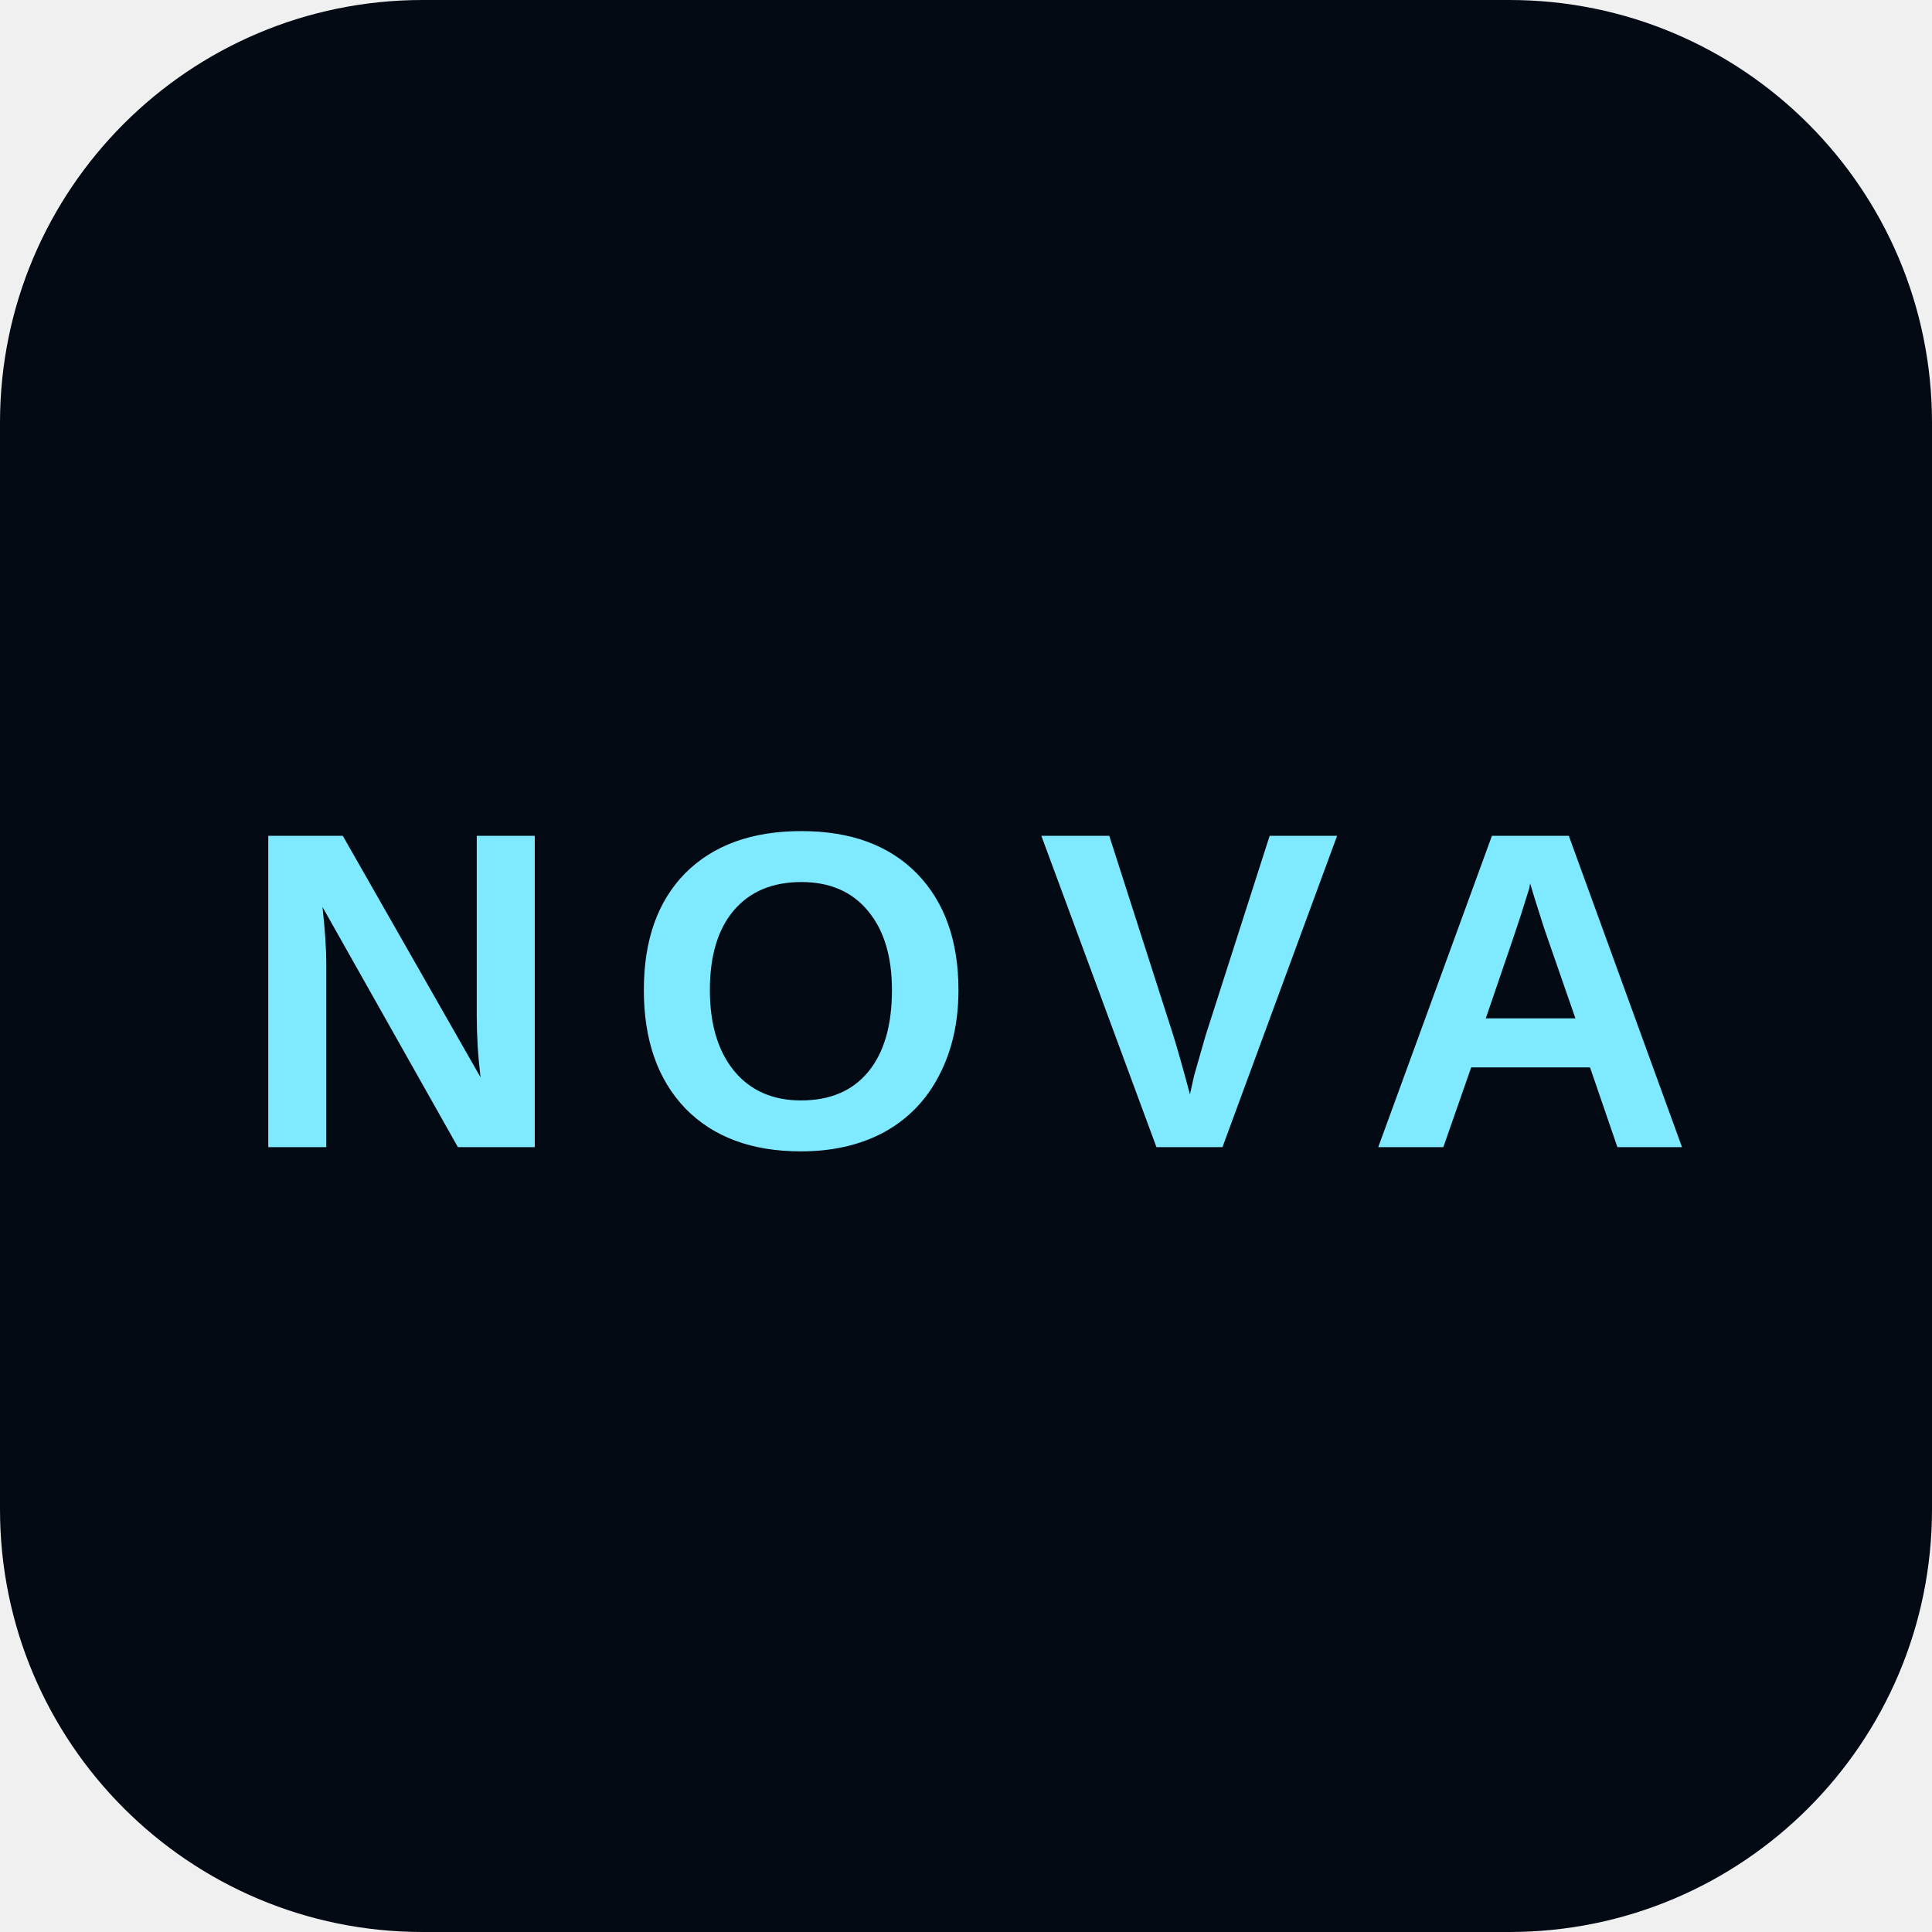
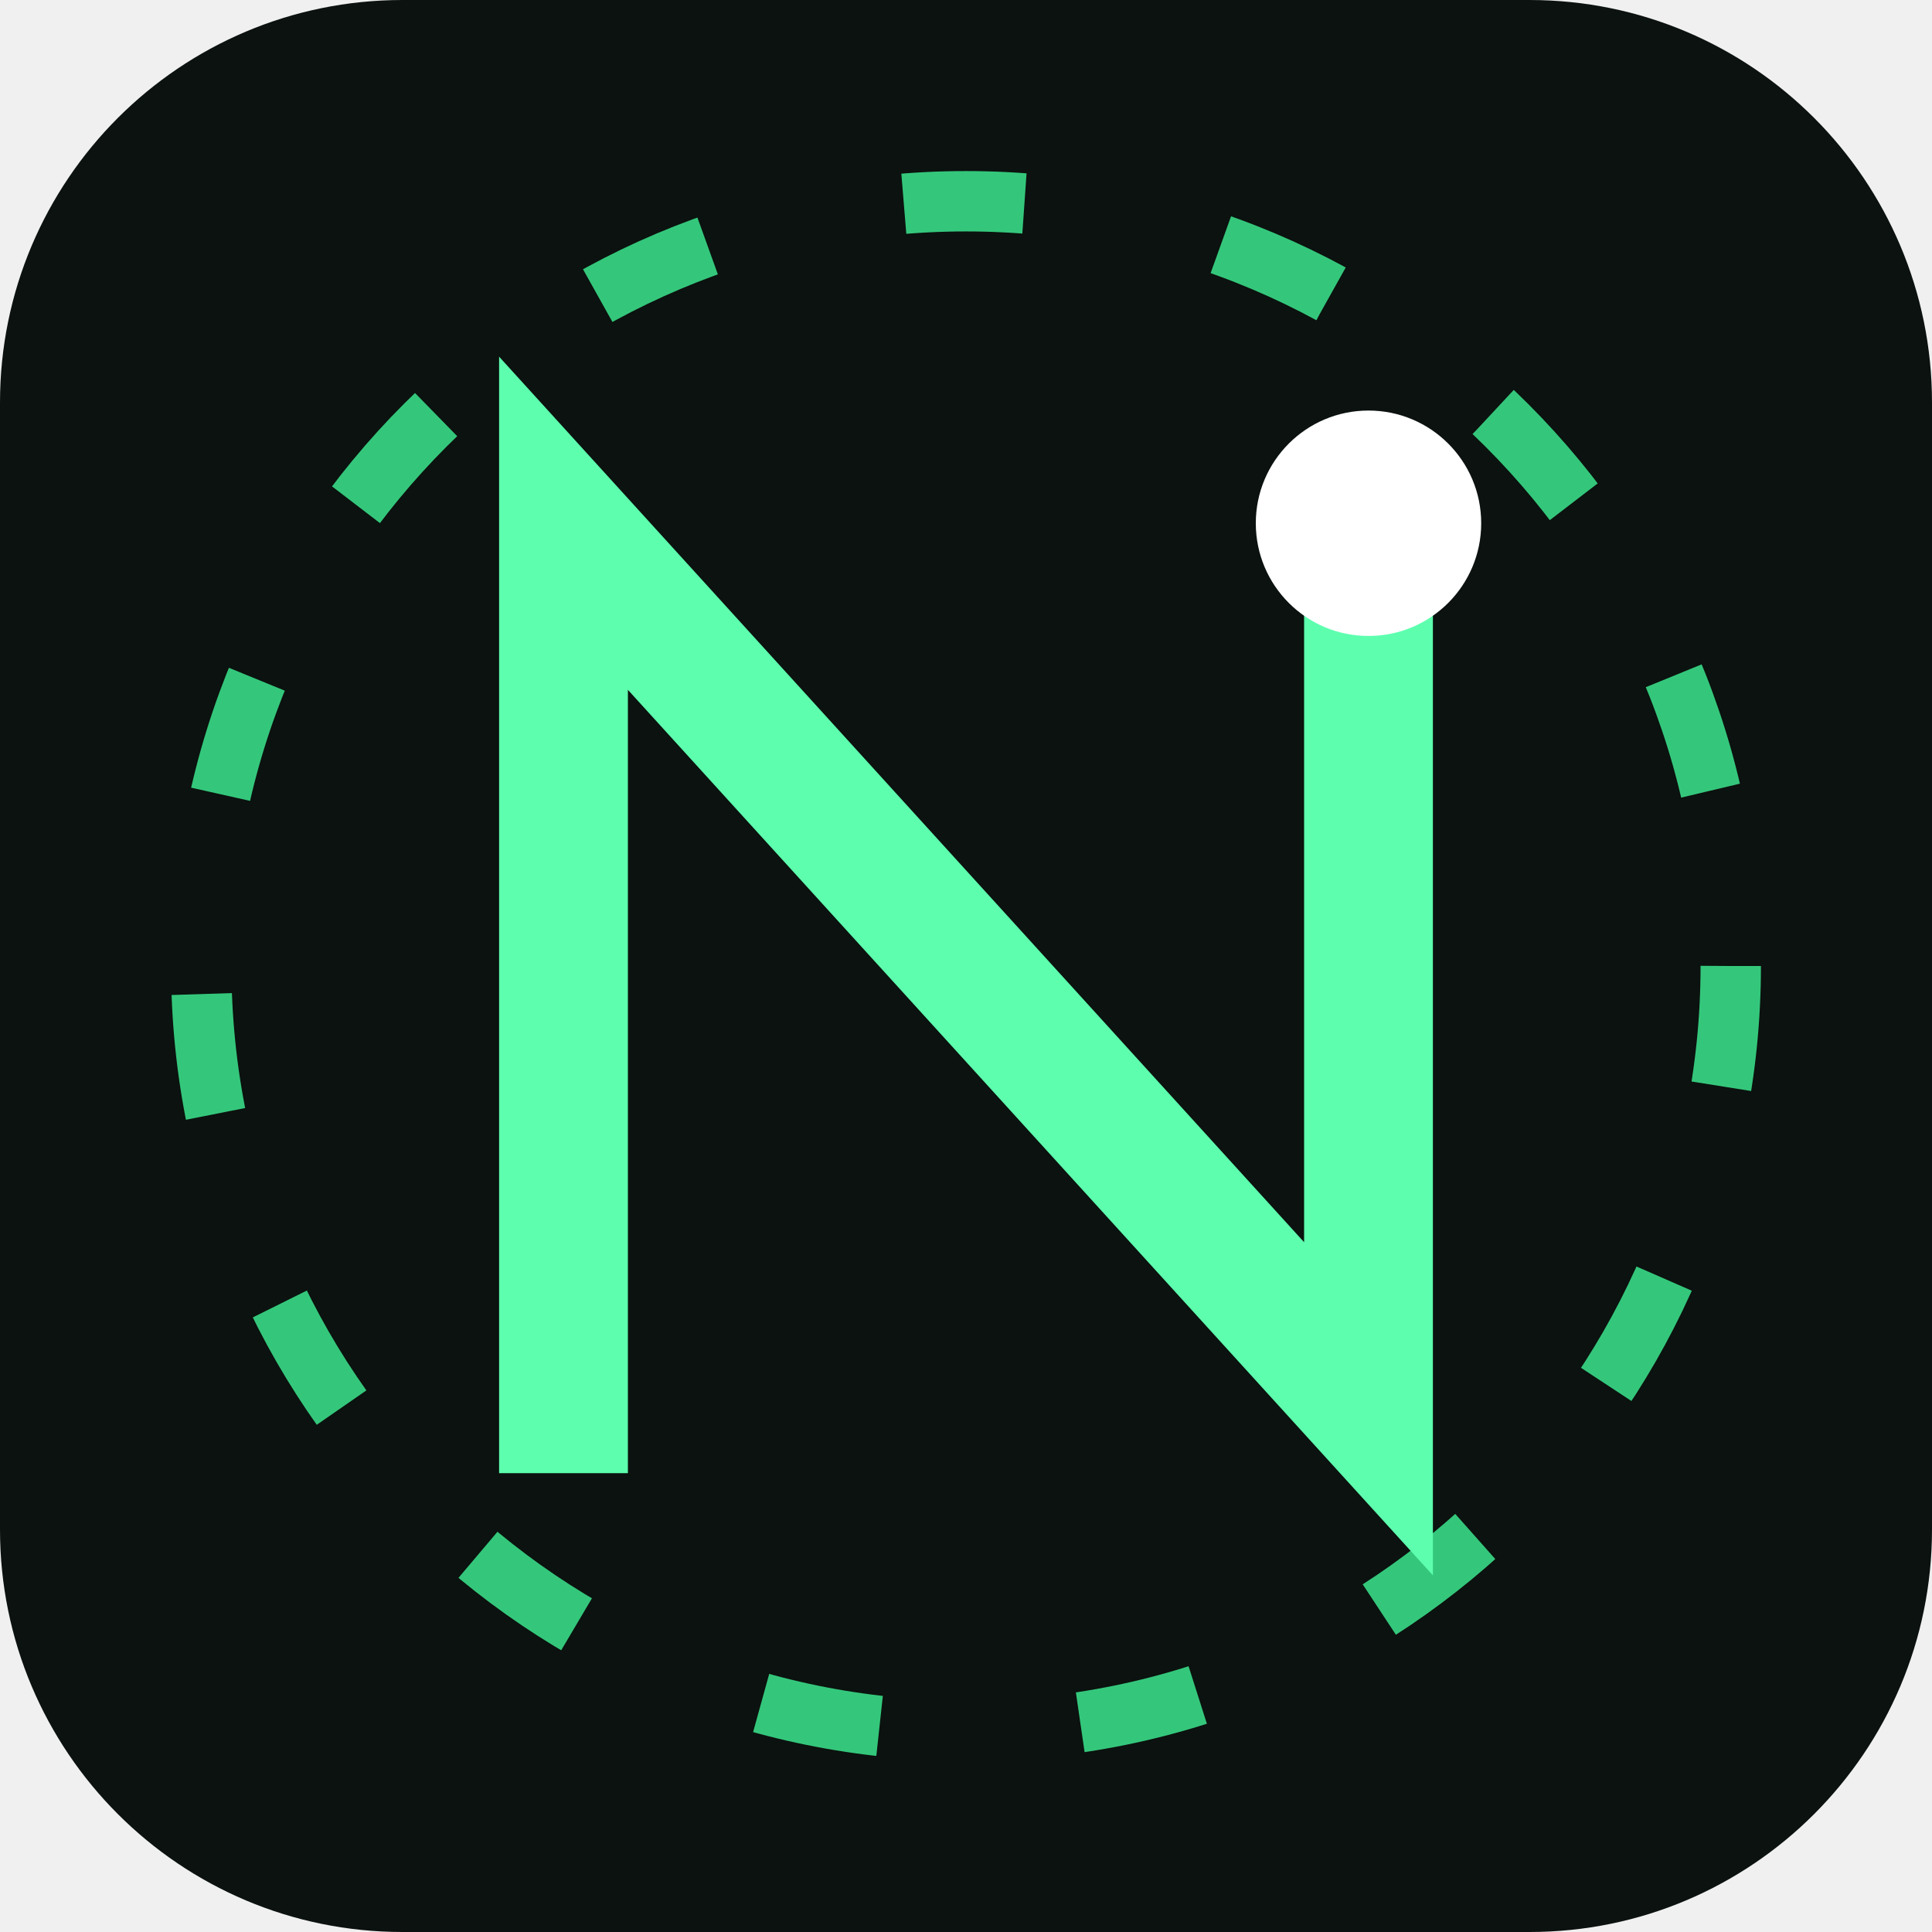
- <svg xmlns="http://www.w3.org/2000/svg" viewBox="0 0 64 64">
-   <rect width="64" height="64" rx="14" fill="#030a14" />
-   <text x="32" y="38" text-anchor="middle" font-family="Arial,sans-serif" font-size="15" font-weight="600" letter-spacing="2" fill="#7fe9ff">NOVA</text>
+ <svg xmlns="http://www.w3.org/2000/svg" viewBox="0 0 48 48">
+   <rect width="48" height="48" rx="10" fill="#0b120f" />
+   <circle cx="24" cy="24" r="19" fill="none" stroke="#34c77b" stroke-width="1.5" stroke-dasharray="3 5" />
+   <path d="M14 35V13l20 22V13" fill="none" stroke="#5dffae" stroke-width="3.2" stroke-linecap="square" />
+   <circle cx="34" cy="13" r="2.8" fill="#fff" />
</svg>
